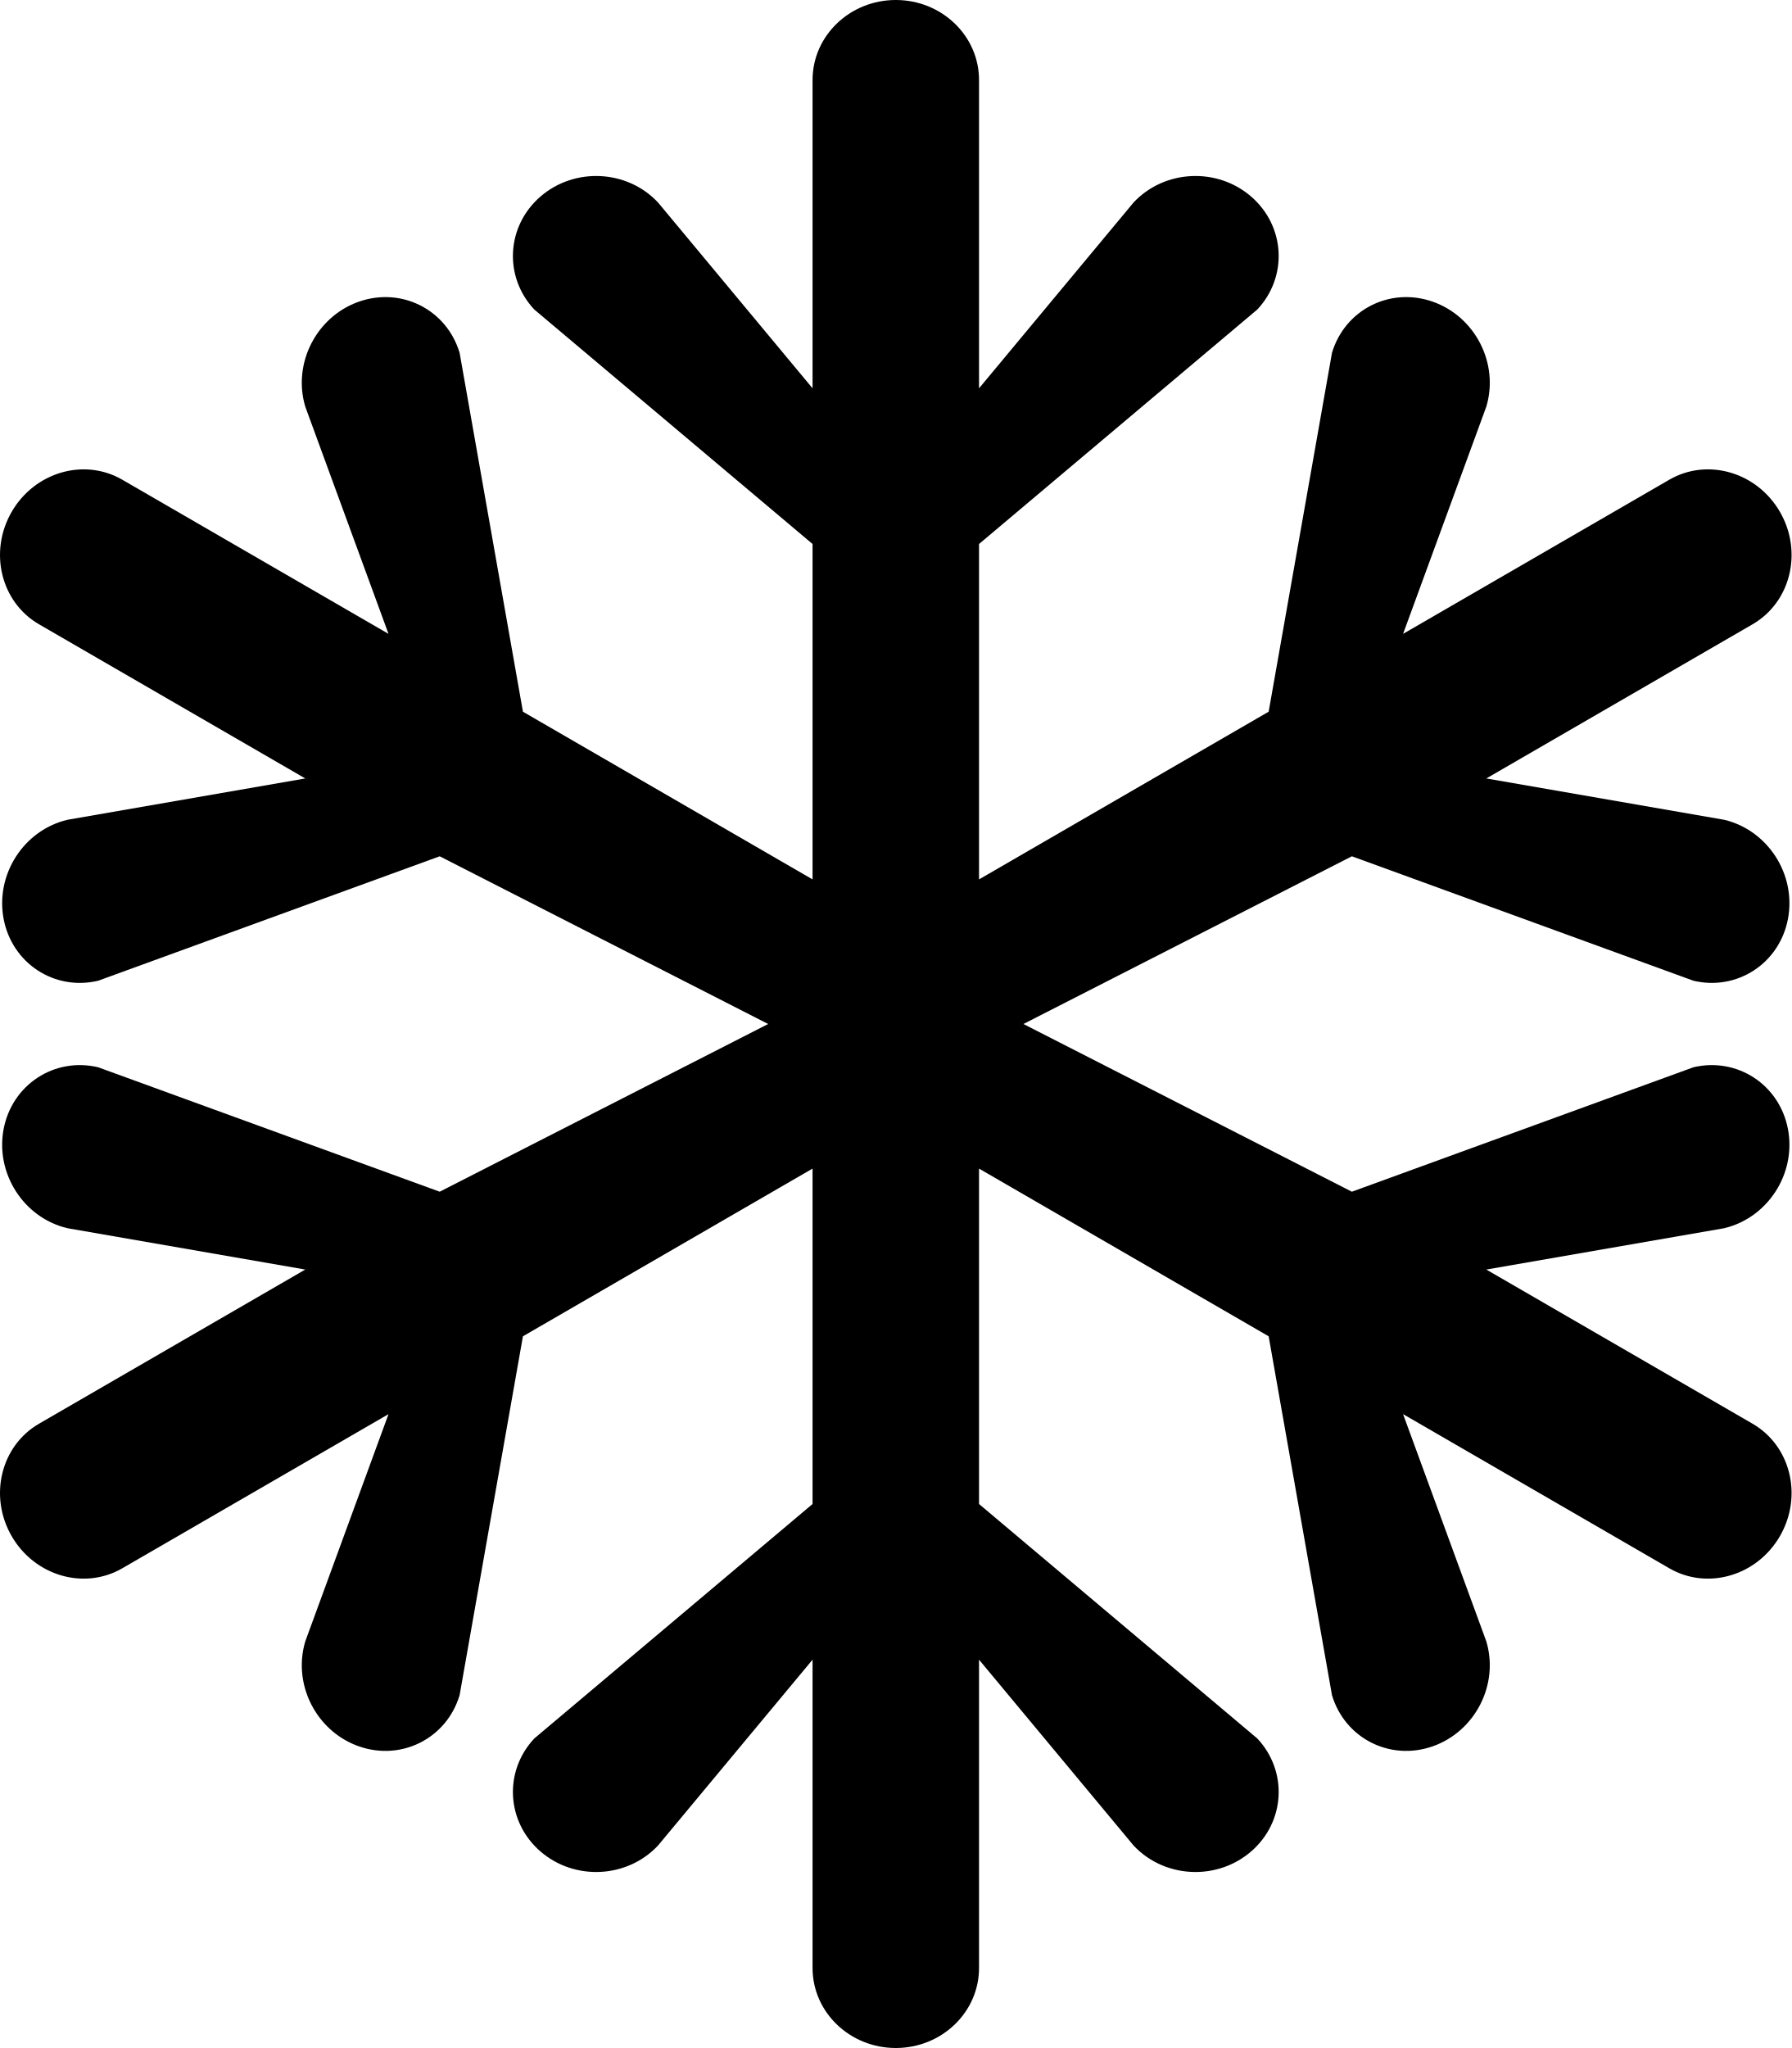
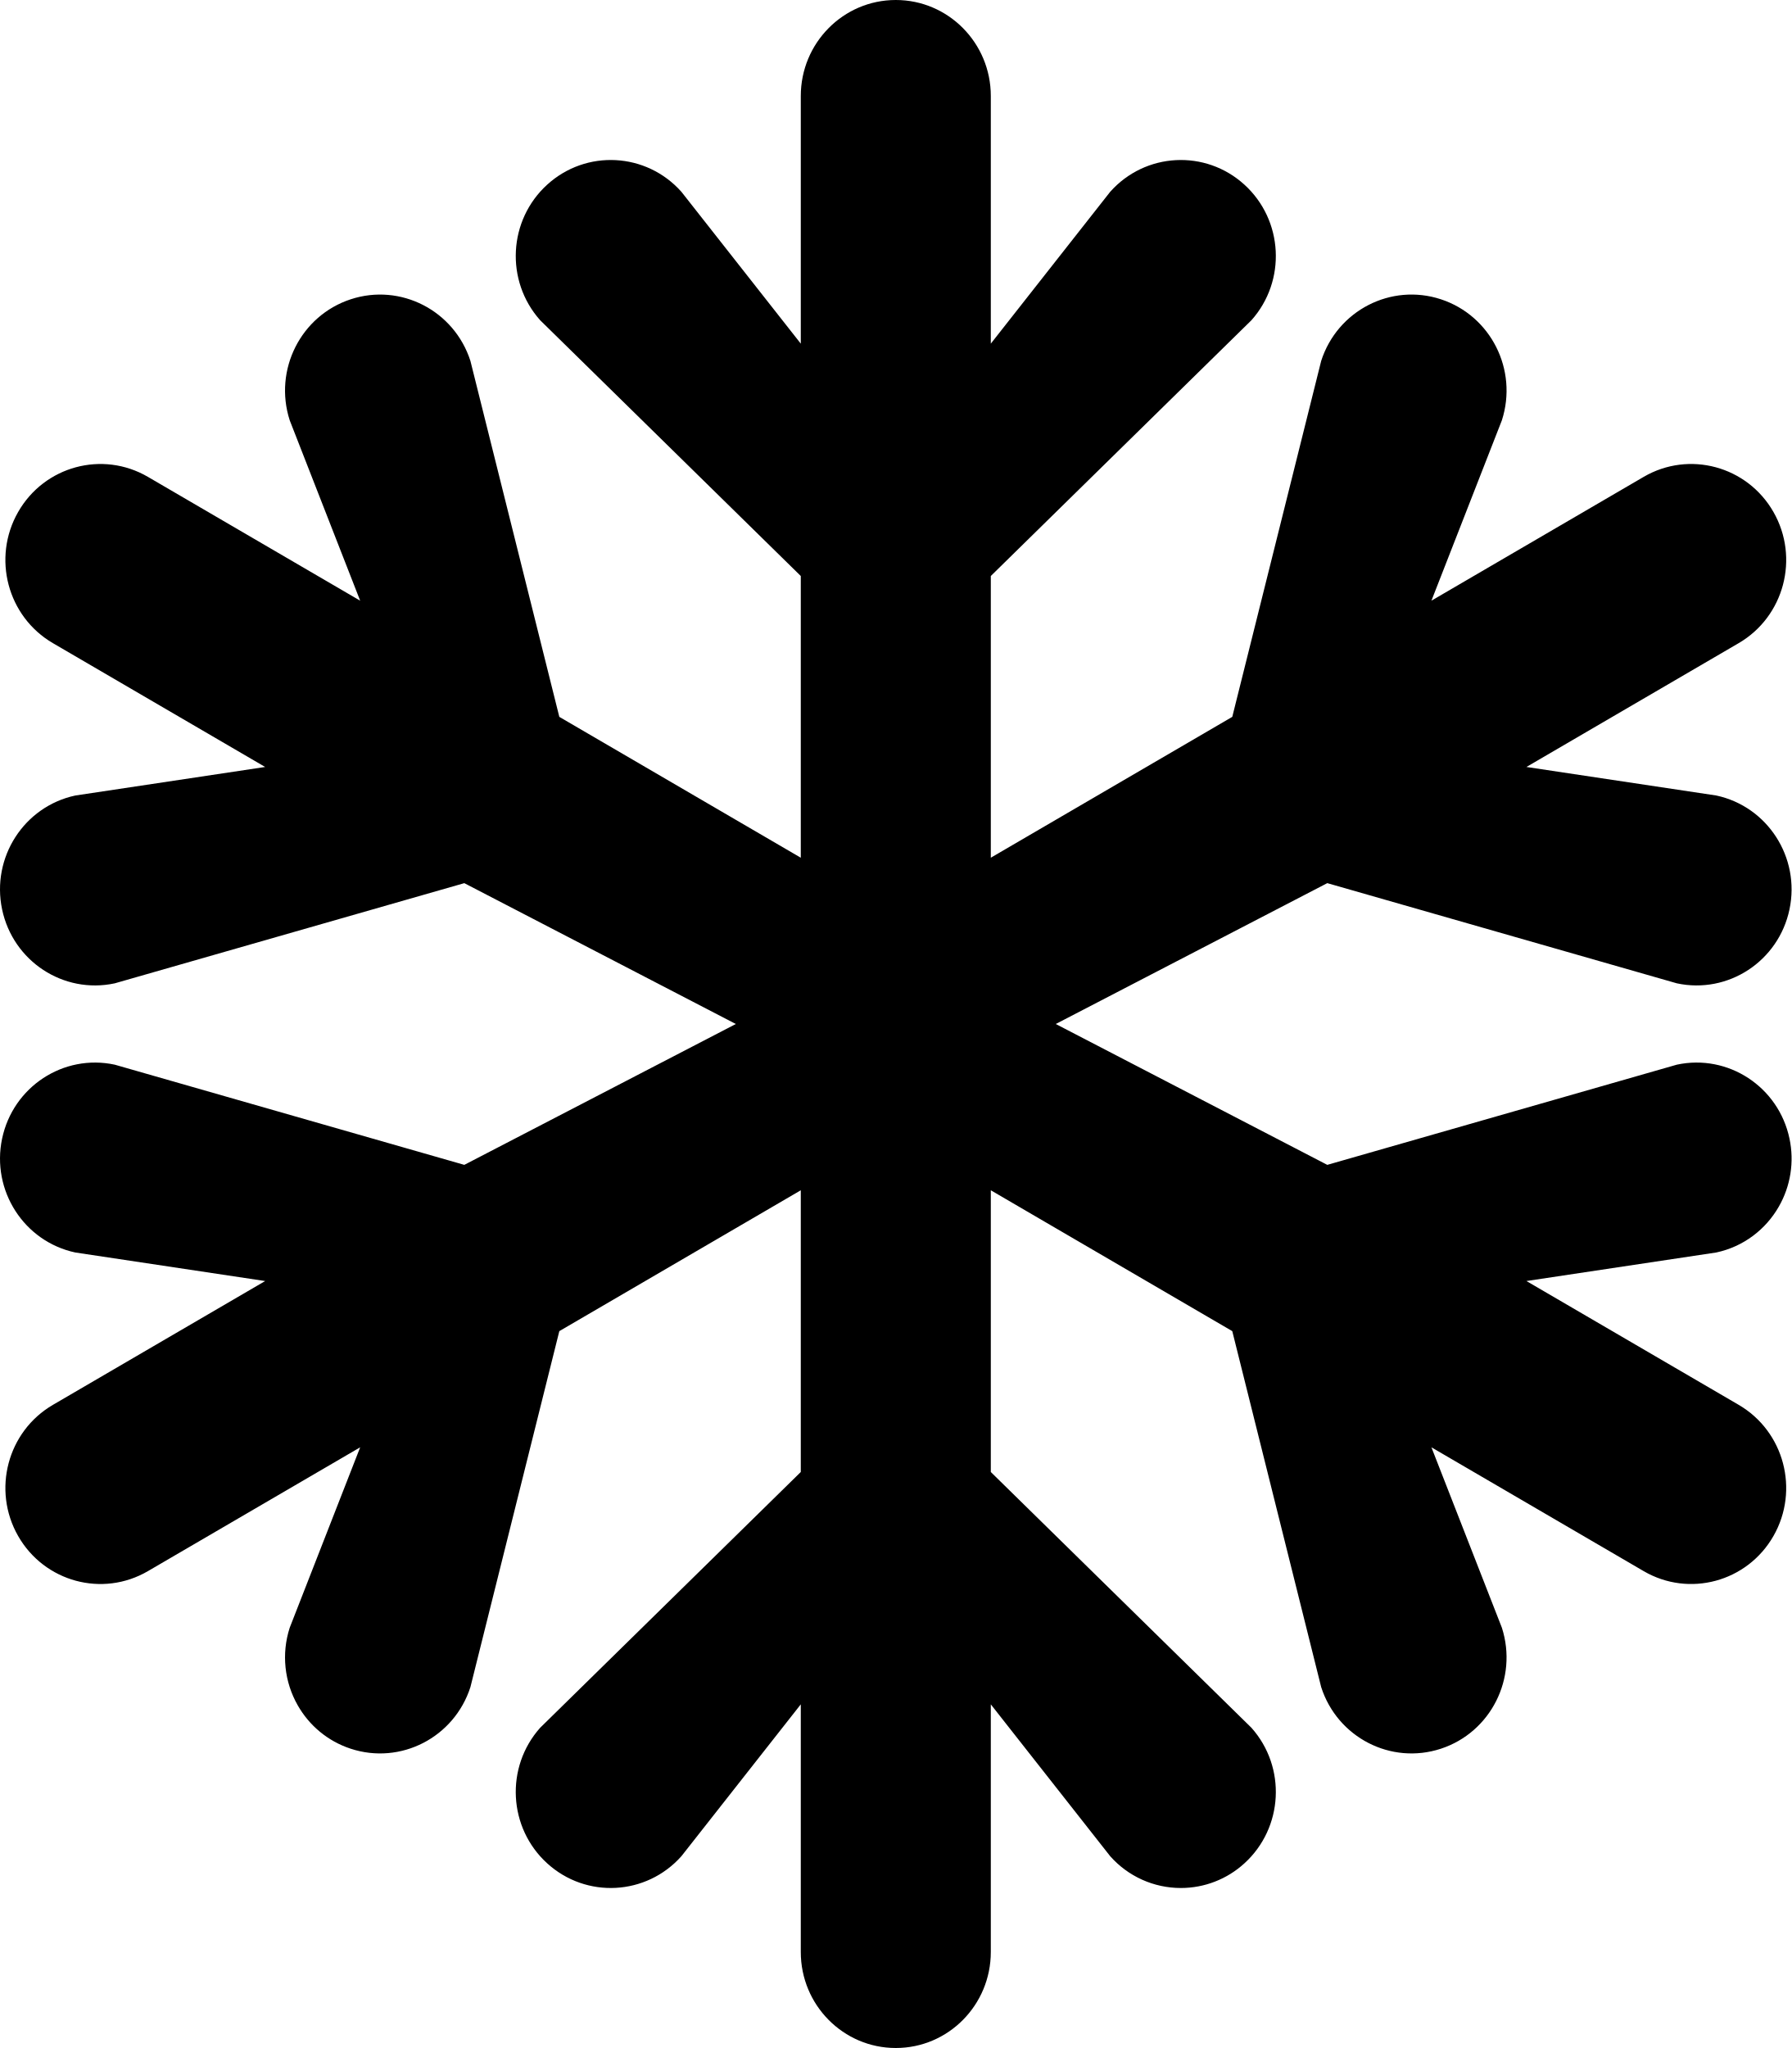
<svg xmlns="http://www.w3.org/2000/svg" viewBox="0 0 448 512">
-   <path d="M438.237 355.927l-66.574-38.54 59.448-10.327c5.846-1.375 10.609-5.183 13.458-10.13 2.48-4.307 3.506-9.478 2.524-14.651-2.11-11.115-12.686-18.039-23.621-15.467l-85.423 31.115L255.914 256l82.136-41.926 85.423 31.115c10.936 2.572 21.512-4.352 23.621-15.467 2.111-11.115-5.046-22.209-15.981-24.781l-59.448-10.327 66.573-38.54c9.54-5.523 12.615-18.092 6.867-28.074-5.748-9.982-18.14-13.596-27.68-8.074l-66.574 38.54 20.805-56.787c3.246-10.782-2.758-22.542-13.413-26.268-10.654-3.725-21.922 1.997-25.168 12.779l-15.838 89.735-72.423 41.926V136l69.585-58.621c7.689-8.21 6.997-20.856-1.548-28.245-8.545-7.391-21.705-6.723-29.394 1.486l-38.644 46.46V20c0-11.046-9.318-20-20.813-20s-20.813 8.954-20.813 20v77.08l-38.644-46.46c-7.689-8.21-20.849-8.876-29.394-1.486-8.544 7.389-9.236 20.035-1.547 28.245L203.187 136v83.853l-72.423-41.926-15.838-89.736c-3.247-10.782-14.515-16.504-25.169-12.779-10.656 3.725-16.659 15.486-13.413 26.268l20.805 56.787-66.573-38.54c-9.54-5.523-21.933-1.908-27.68 8.074s-2.673 22.551 6.867 28.074l66.574 38.54-59.449 10.328C5.953 207.515-1.202 218.609.907 229.724c2.11 11.114 12.686 18.038 23.622 15.466l85.422-31.115L192.086 256l-82.136 41.926-85.423-31.115c-10.936-2.572-21.511 4.352-23.622 15.466-2.109 11.113 5.046 22.209 15.981 24.781l59.449 10.328-66.574 38.54C.223 361.449-2.852 374.018 2.896 384s18.14 13.597 27.68 8.074l66.574-38.54-20.805 56.786c-1.735 5.764-.828 11.805 2.02 16.751 2.48 4.307 6.433 7.784 11.392 9.517 10.655 3.725 21.923-1.997 25.169-12.779l15.838-89.736 72.423-41.926V376l-69.585 58.621c-7.69 8.21-6.997 20.855 1.547 28.245 8.544 7.388 21.705 6.723 29.394-1.487l38.644-46.46V492c0 11.046 9.318 20 20.813 20s20.813-8.954 20.813-20v-77.081l38.644 46.46c4.111 4.389 9.782 6.621 15.478 6.621 4.96 0 9.939-1.694 13.916-5.134 8.545-7.39 9.237-20.035 1.548-28.245L244.813 376v-83.853l72.423 41.926 15.838 89.736c3.246 10.782 14.514 16.504 25.168 12.779 10.653-3.726 16.659-15.487 13.412-26.268l-20.805-56.787 66.574 38.54c9.54 5.523 21.933 1.908 27.68-8.074 5.749-9.981 2.675-22.55-6.866-28.072z" />
+   <path d="M444.816 301.639a24.12 24.12 0 0 0 2.661-16.978c-2.725-12.966-15.339-21.245-28.174-18.492l-87.407 25.046L264 256l67.896-35.215 87.407 25.046c12.835 2.753 25.449-5.526 28.174-18.492 2.725-12.966-5.471-25.708-18.305-28.461l-47.477-7.137 53.077-30.956c11.363-6.627 15.257-21.306 8.696-32.785-6.561-11.479-21.091-15.412-32.454-8.785l-53.077 30.956 17.621-45.104c4.057-12.606-2.768-26.146-15.247-30.245-12.478-4.099-25.883 2.797-29.94 15.402l-22.232 88.99-60.38 35.215V144l65.175-63.945c8.778-9.852 7.987-25.027-1.766-33.894-9.753-8.867-24.775-8.068-33.552 1.784l-29.857 37.967V24c0-13.255-10.637-24-23.758-24s-23.758 10.745-23.758 24v61.912l-29.857-37.967c-8.779-9.852-23.799-10.652-33.552-1.784-9.753 8.867-10.543 24.042-1.766 33.894L200.242 144v70.431l-60.38-35.215-22.232-88.99c-4.057-12.605-17.462-19.501-29.94-15.402-12.478 4.099-19.304 17.64-15.247 30.245l17.62 45.104-53.077-30.956c-11.363-6.627-25.893-2.694-32.454 8.785s-2.667 26.157 8.696 32.785l53.077 30.956-47.477 7.137C5.993 201.634-2.203 214.375.523 227.341c2.725 12.965 15.339 21.245 28.174 18.492l87.407-25.046L184 256l-67.896 35.215-87.406-25.045c-12.835-2.753-25.449 5.526-28.174 18.492-2.725 12.967 5.47 25.708 18.305 28.461l47.477 7.137-53.077 30.956C1.866 357.843-2.027 372.521 4.533 384s21.091 15.412 32.454 8.785l53.077-30.956-17.62 45.104a24.157 24.157 0 0 0 2.022 19.428c2.831 4.953 7.416 8.909 13.224 10.816 12.478 4.099 25.883-2.797 29.94-15.402l22.232-88.99 60.38-35.215V368l-65.175 63.945c-8.778 9.852-7.987 25.027 1.766 33.894 9.754 8.868 24.774 8.068 33.552-1.784l29.857-37.967V488c0 13.255 10.637 24 23.758 24s23.758-10.745 23.758-24v-61.912l29.857 37.967A23.59 23.59 0 0 0 295.282 472a23.534 23.534 0 0 0 15.885-6.161c9.753-8.867 10.544-24.042 1.766-33.894L247.758 368v-70.431l60.38 35.215 22.232 88.99c4.057 12.605 17.462 19.501 29.94 15.402 12.479-4.099 19.304-17.64 15.247-30.245l-17.621-45.104 53.077 30.956c11.363 6.627 25.893 2.694 32.454-8.785s2.667-26.157-8.696-32.785l-53.077-30.956 47.477-7.137c6.86-1.469 12.394-5.793 15.645-11.481z" />
</svg>
